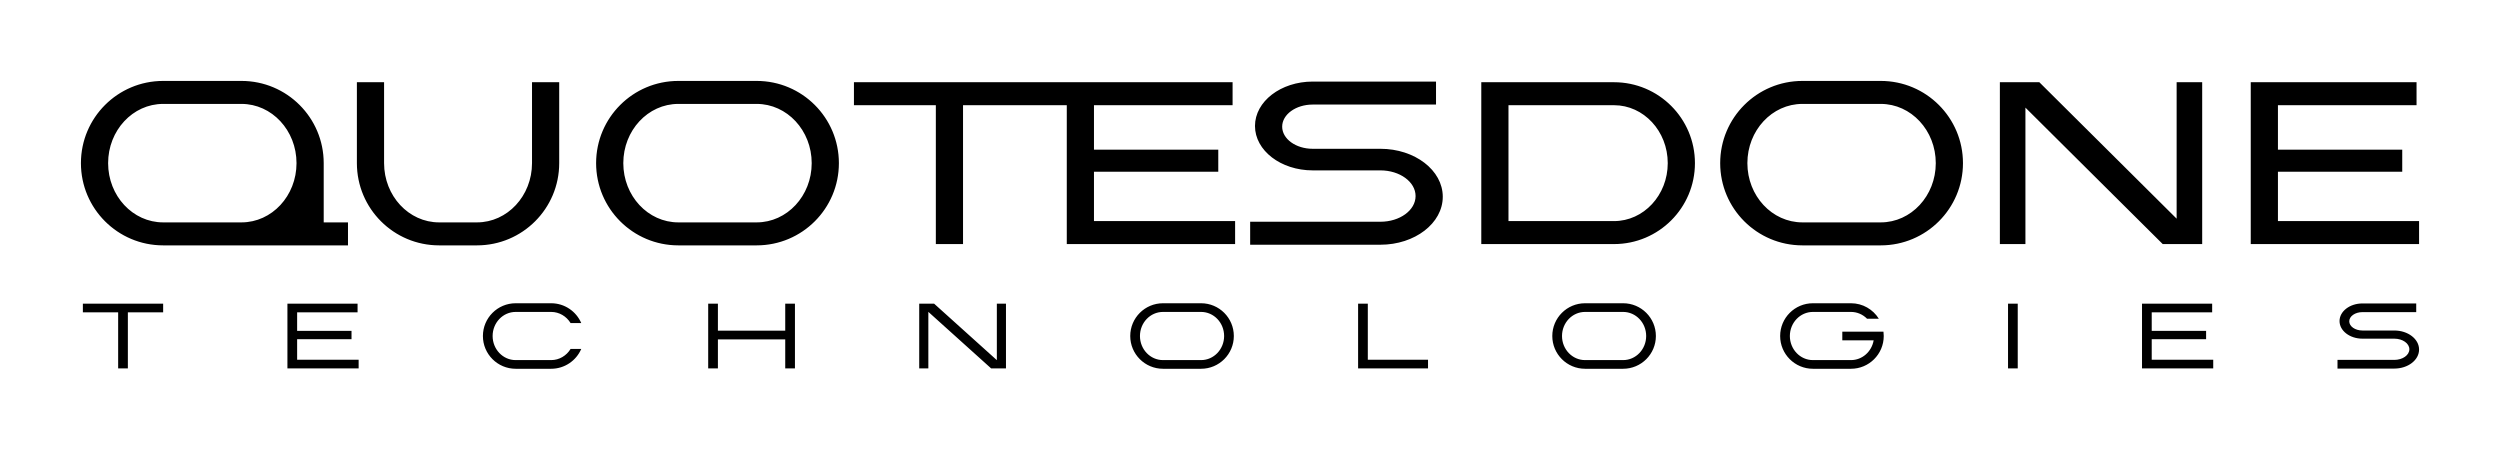
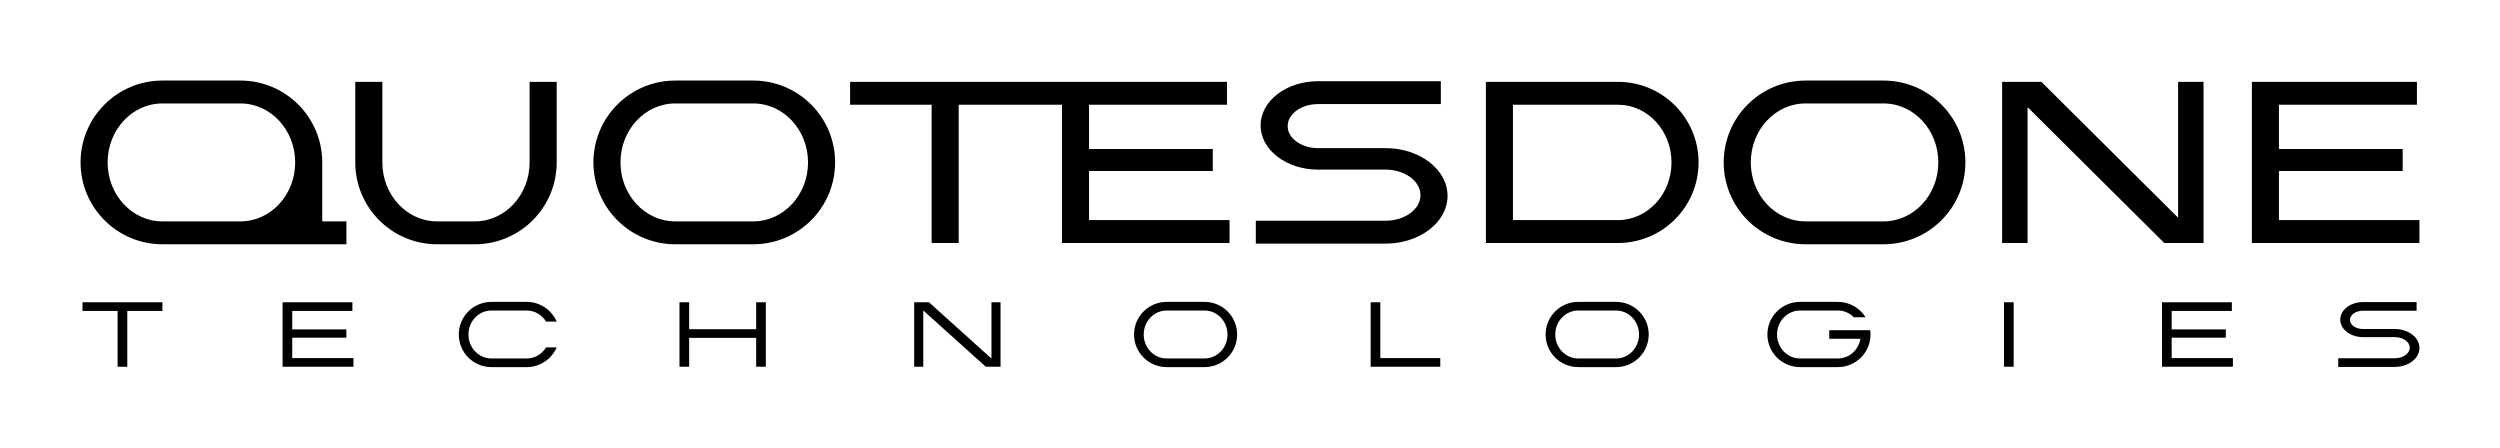
- <svg xmlns="http://www.w3.org/2000/svg" viewBox="0 0 1544.6 277.84" width="1544.6" height="277.84" role="img" aria-labelledby="lockup-stacked-onecolour-title">
-   <path id="lockup-stacked-onecolour-l1" fill="#000000" d="M100.8 151.6L215 151.6L215 137.4L200 137.4L200 100.8C200 72.74 177.26 50 149.2 50L100.8 50C72.74 50 50 72.74 50 100.8C50 128.86 72.74 151.6 100.8 151.6ZM419.1 151.6L467.5 151.6C495.56 151.6 518.3 128.86 518.3 100.8C518.3 72.74 495.56 50 467.5 50L419.1 50C391.04 50 368.3 72.74 368.3 100.8C368.3 128.86 391.04 151.6 419.1 151.6ZM1113.6 151.6L1162 151.6C1190.06 151.6 1212.8 128.86 1212.8 100.8C1212.8 72.74 1190.06 50 1162 50L1113.6 50C1085.54 50 1062.8 72.74 1062.8 100.8C1062.8 128.86 1085.54 151.6 1113.6 151.6ZM915.2 150.8L997.2 150.8C1024.81 150.8 1047.2 128.41 1047.2 100.8C1047.2 73.19 1024.81 50.8 997.2 50.8L915.2 50.8ZM659.1 150.8L763.1 150.8L763.1 136.6L675.9 136.6L675.9 106.12L752.7 106.12L752.7 92.48L675.9 92.48L675.9 65L761.54 65L761.54 50.8L527.6 50.8L527.6 65L578.2 65L578.2 150.8L595 150.8L595 65L659.1 65ZM419.1 137.4C400.32 137.4 385.1 121.01 385.1 100.8C385.1 80.59 400.32 64.2 419.1 64.2L467.5 64.2C486.28 64.2 501.5 80.59 501.5 100.8C501.5 121.01 486.28 137.4 467.5 137.4ZM1113.6 137.4C1094.82 137.4 1079.6 121.01 1079.6 100.8C1079.6 80.59 1094.82 64.2 1113.6 64.2L1162 64.2C1180.78 64.2 1196 80.59 1196 100.8C1196 121.01 1180.78 137.4 1162 137.4ZM100.8 137.4C82.02 137.4 66.8 121.01 66.8 100.8C66.8 80.59 82.02 64.2 100.8 64.2L149.2 64.2C167.98 64.2 183.2 80.59 183.2 100.8C183.2 121.01 167.98 137.4 149.2 137.4ZM932 136.6L932 65L997.2 65C1015.54 65 1030.4 81.03 1030.4 100.8C1030.4 120.57 1015.54 136.6 997.2 136.6ZM1235.6 150.8L1251.39 150.8L1251.39 66.49L1336.22 150.8L1360.6 150.8L1360.6 50.8L1344.81 50.8L1344.81 135.11L1259.98 50.8L1235.6 50.8ZM1390.6 150.8L1494.6 150.8L1494.6 136.6L1407.4 136.6L1407.4 106.12L1484.2 106.12L1484.2 92.48L1407.4 92.48L1407.4 65L1493.04 65L1493.04 50.8L1390.6 50.8ZM811.04 105.27L852.87 105.27C864.87 105.27 874.6 112.38 874.6 121.14C874.6 129.9 864.87 137 852.87 137L772.4 137L772.4 151.2L852.87 151.2C874.15 151.2 891.4 137.93 891.4 121.56C891.4 105.19 874.15 91.93 852.87 91.93L811.04 91.93C800.62 91.93 792.18 85.81 792.18 78.26C792.18 70.72 800.62 64.6 811.04 64.6L887.23 64.6L887.23 50.4L811.04 50.4C791.34 50.4 775.38 62.68 775.38 77.84C775.38 92.99 791.34 105.27 811.04 105.27ZM271.3 151.6L294.7 151.6C322.76 151.6 345.5 128.86 345.5 100.8L345.5 50.8L328.7 50.8L328.7 100.8C328.7 121.01 313.48 137.4 294.7 137.4L271.3 137.4C252.52 137.4 237.3 121.01 237.3 100.8L237.3 50.8L220.5 50.8L220.5 100.8C220.5 128.86 243.24 151.6 271.3 151.6Z" />
-   <path id="lockup-stacked-onecolour-l2" fill="#000000" d="M979.31 227.84L1002.83 227.84C1014.01 227.84 1023.07 218.78 1023.07 207.6C1023.07 196.42 1014.01 187.36 1002.83 187.36L979.31 187.36C968.13 187.36 959.07 196.42 959.07 207.6C959.07 218.78 968.13 227.84 979.31 227.84ZM718.55 227.84L742.07 227.84C753.25 227.84 762.31 218.78 762.31 207.6C762.31 196.42 753.25 187.36 742.07 187.36L718.55 187.36C707.37 187.36 698.31 196.42 698.31 207.6C698.31 218.78 707.37 227.84 718.55 227.84ZM979.31 222.48C971.45 222.48 965.07 215.82 965.07 207.6C965.07 199.38 971.45 192.72 979.31 192.72L1002.83 192.72C1010.7 192.72 1017.07 199.38 1017.07 207.6C1017.07 215.82 1010.7 222.48 1002.83 222.48ZM718.55 222.48C710.68 222.48 704.31 215.82 704.31 207.6C704.31 199.38 710.68 192.72 718.55 192.72L742.07 192.72C749.93 192.72 756.31 199.38 756.31 207.6C756.31 215.82 749.93 222.48 742.07 222.48ZM1120.09 227.84L1143.61 227.84C1149.17 227.84 1154.2 225.6 1157.85 221.98C1161.56 218.32 1163.85 213.23 1163.85 207.6C1163.85 206.69 1163.79 205.8 1163.68 204.92L1138.25 204.92L1138.25 210.28L1157.62 210.28C1156.42 217.22 1150.6 222.48 1143.61 222.48L1120.09 222.48C1112.23 222.48 1105.85 215.82 1105.85 207.6C1105.85 199.38 1112.23 192.72 1120.09 192.72L1143.61 192.72C1147.47 192.72 1150.97 194.32 1153.53 196.92L1160.81 196.92C1157.24 191.18 1150.87 187.36 1143.61 187.36L1120.09 187.36C1108.92 187.36 1099.85 196.42 1099.85 207.6C1099.85 218.78 1108.92 227.84 1120.09 227.84ZM1459.6 209.24L1479.31 209.24C1484.44 209.24 1488.6 212.18 1488.6 215.8C1488.6 219.42 1484.44 222.36 1479.31 222.36L1444.2 222.36L1444.2 227.72L1479.31 227.72C1487.76 227.72 1494.6 222.46 1494.6 215.96C1494.6 209.47 1487.76 204.2 1479.31 204.2L1459.6 204.2C1455.11 204.2 1451.46 201.66 1451.46 198.52C1451.46 195.38 1455.11 192.84 1459.6 192.84L1492.84 192.84L1492.84 187.48L1459.6 187.48C1451.79 187.48 1445.46 192.35 1445.46 198.36C1445.46 204.37 1451.79 209.24 1459.6 209.24ZM177.58 227.6L221.58 227.6L221.58 222.24L183.58 222.24L183.58 209.57L217.18 209.57L217.18 204.43L183.58 204.43L183.58 192.96L220.92 192.96L220.92 187.6L177.58 187.6ZM1323.42 227.6L1367.42 227.6L1367.42 222.24L1329.42 222.24L1329.42 209.57L1363.02 209.57L1363.02 204.43L1329.42 204.43L1329.42 192.96L1366.76 192.96L1366.76 187.6L1323.42 187.6ZM567.93 227.6L573.57 227.6L573.57 192.68L612.35 227.6L621.53 227.6L621.53 187.6L615.89 187.6L615.89 222.52L577.11 187.6L567.93 187.6ZM318.6 227.84L340.52 227.84C348.86 227.84 356.02 222.8 359.12 215.6L352.53 215.6C350 219.74 345.57 222.48 340.52 222.48L318.6 222.48C310.74 222.48 304.36 215.82 304.36 207.6C304.36 199.38 310.74 192.72 318.6 192.72L340.52 192.72C345.57 192.72 350 195.46 352.53 199.6L359.12 199.6C356.02 192.4 348.86 187.36 340.52 187.36L318.6 187.36C307.43 187.36 298.36 196.42 298.36 207.6C298.36 218.78 307.43 227.84 318.6 227.84ZM437.55 227.6L443.55 227.6L443.55 209.68L485.15 209.68L485.15 227.6L491.15 227.6L491.15 187.6L485.15 187.6L485.15 204.32L443.55 204.32L443.55 187.6L437.55 187.6ZM51.2 192.96L73 192.96L73 227.6L79 227.6L79 192.96L100.8 192.96L100.8 187.6L51.2 187.6ZM839.09 227.6L882.29 227.6L882.29 222.24L845.09 222.24L845.09 187.6L839.09 187.6ZM1240.64 227.6L1246.64 227.6L1246.64 187.6L1240.64 187.6Z" />
+ <svg xmlns="http://www.w3.org/2000/svg" viewBox="0 0 1551.6 277.84" width="1551.6" height="277.84" role="img" aria-labelledby="lockup-stacked-onecolour-title">
+   <path id="lockup-stacked-onecolour-l1" fill="#000000" d="M100.8 151.6L215 151.6L215 137.4L200 137.4L200 100.8C200 72.74 177.26 50 149.2 50L100.8 50C72.74 50 50 72.74 50 100.8C50 128.86 72.74 151.6 100.8 151.6ZM419.1 151.6L467.5 151.6C495.56 151.6 518.3 128.86 518.3 100.8C518.3 72.74 495.56 50 467.5 50L419.1 50C391.04 50 368.3 72.74 368.3 100.8C368.3 128.86 391.04 151.6 419.1 151.6ZM1120.6 151.6L1169 151.6C1197.06 151.6 1219.8 128.86 1219.8 100.8C1219.8 72.74 1197.06 50 1169 50L1120.6 50C1092.54 50 1069.8 72.74 1069.8 100.8C1069.8 128.86 1092.54 151.6 1120.6 151.6ZM922.2 150.8L1004.2 150.8C1031.81 150.8 1054.2 128.41 1054.2 100.8C1054.2 73.19 1031.81 50.8 1004.2 50.8L922.2 50.8ZM659.1 150.8L763.1 150.8L763.1 136.6L675.9 136.6L675.9 106.12L752.7 106.12L752.7 92.48L675.9 92.48L675.9 65L761.54 65L761.54 50.8L527.6 50.8L527.6 65L578.2 65L578.2 150.8L595 150.8L595 65L659.1 65ZM419.1 137.4C400.32 137.4 385.1 121.01 385.1 100.8C385.1 80.59 400.32 64.2 419.1 64.2L467.5 64.2C486.28 64.2 501.5 80.59 501.5 100.8C501.5 121.01 486.28 137.4 467.5 137.4ZM1120.6 137.4C1101.82 137.4 1086.6 121.01 1086.6 100.8C1086.6 80.59 1101.82 64.2 1120.6 64.2L1169 64.2C1187.78 64.2 1203 80.59 1203 100.8C1203 121.01 1187.78 137.4 1169 137.4ZM100.8 137.4C82.02 137.4 66.8 121.01 66.8 100.8C66.8 80.59 82.02 64.2 100.8 64.2L149.2 64.2C167.98 64.2 183.2 80.59 183.2 100.8C183.2 121.01 167.98 137.4 149.2 137.4ZM939 136.6L939 65L1004.2 65C1022.54 65 1037.4 81.03 1037.4 100.8C1037.4 120.57 1022.54 136.6 1004.2 136.6ZM1242.6 150.8L1258.39 150.8L1258.39 66.49L1343.22 150.8L1367.6 150.8L1367.6 50.8L1351.81 50.8L1351.81 135.11L1266.98 50.8L1242.6 50.8ZM1397.6 150.8L1501.6 150.8L1501.6 136.6L1414.4 136.6L1414.4 106.12L1491.2 106.12L1491.2 92.48L1414.4 92.48L1414.4 65L1500.04 65L1500.04 50.8L1397.6 50.8ZM818.04 105.27L859.87 105.27C871.87 105.27 881.6 112.38 881.6 121.14C881.6 129.9 871.87 137 859.87 137L779.4 137L779.4 151.2L859.87 151.2C881.15 151.2 898.4 137.93 898.4 121.56C898.4 105.19 881.15 91.93 859.87 91.93L818.04 91.93C807.62 91.93 799.18 85.81 799.18 78.26C799.18 70.72 807.62 64.6 818.04 64.6L894.23 64.6L894.23 50.4L818.04 50.4C798.34 50.4 782.38 62.68 782.38 77.84C782.38 92.99 798.34 105.27 818.04 105.27ZM271.3 151.6L294.7 151.6C322.76 151.6 345.5 128.86 345.5 100.8L345.5 50.8L328.7 50.8L328.7 100.8C328.7 121.01 313.48 137.4 294.7 137.4L271.3 137.4C252.52 137.4 237.3 121.01 237.3 100.8L237.3 50.8L220.5 50.8L220.5 100.8C220.5 128.86 243.24 151.6 271.3 151.6Z" />
+   <path id="lockup-stacked-onecolour-l2" fill="#000000" d="M724.07 227.84L747.59 227.84C758.77 227.84 767.83 218.78 767.83 207.6C767.83 196.42 758.77 187.36 747.59 187.36L724.07 187.36C712.9 187.36 703.83 196.42 703.83 207.6C703.83 218.78 712.9 227.84 724.07 227.84ZM979.5 227.84L1003.02 227.84C1014.2 227.84 1023.26 218.78 1023.26 207.6C1023.26 196.42 1014.2 187.36 1003.02 187.36L979.5 187.36C968.32 187.36 959.26 196.42 959.26 207.6C959.26 218.78 968.32 227.84 979.5 227.84ZM724.07 222.48C716.21 222.48 709.83 215.82 709.83 207.6C709.83 199.38 716.21 192.72 724.07 192.72L747.59 192.72C755.46 192.72 761.83 199.38 761.83 207.6C761.83 215.82 755.46 222.48 747.59 222.48ZM979.5 222.48C971.63 222.48 965.26 215.82 965.26 207.6C965.26 199.38 971.63 192.72 979.5 192.72L1003.02 192.72C1010.88 192.72 1017.26 199.38 1017.26 207.6C1017.26 215.82 1010.88 222.48 1003.02 222.48ZM1117.15 227.84L1140.67 227.84C1146.22 227.84 1151.25 225.6 1154.91 221.98C1158.62 218.32 1160.91 213.23 1160.91 207.6C1160.91 206.69 1160.85 205.8 1160.73 204.92L1135.31 204.92L1135.31 210.28L1154.68 210.28C1153.47 217.22 1147.66 222.48 1140.67 222.48L1117.15 222.48C1109.29 222.48 1102.91 215.82 1102.91 207.6C1102.91 199.38 1109.29 192.72 1117.15 192.72L1140.67 192.72C1144.53 192.72 1148.02 194.32 1150.59 196.92L1157.87 196.92C1154.29 191.18 1147.93 187.36 1140.67 187.36L1117.15 187.36C1105.97 187.36 1096.91 196.42 1096.91 207.6C1096.91 218.78 1105.97 227.84 1117.15 227.84ZM1466.6 209.24L1486.31 209.24C1491.44 209.24 1495.6 212.18 1495.6 215.8C1495.6 219.42 1491.44 222.36 1486.31 222.36L1451.2 222.36L1451.2 227.72L1486.31 227.72C1494.76 227.72 1501.6 222.46 1501.6 215.96C1501.6 209.47 1494.76 204.2 1486.31 204.2L1466.6 204.2C1462.11 204.2 1458.46 201.66 1458.46 198.52C1458.46 195.38 1462.11 192.84 1466.6 192.84L1499.84 192.84L1499.84 187.48L1466.6 187.48C1458.79 187.48 1452.46 192.35 1452.46 198.36C1452.46 204.37 1458.79 209.24 1466.6 209.24ZM1341.83 227.6L1385.83 227.6L1385.83 222.24L1347.83 222.24L1347.83 209.57L1381.43 209.57L1381.43 204.43L1347.83 204.43L1347.83 192.96L1385.17 192.96L1385.17 187.6L1341.83 187.6ZM175.37 227.6L219.37 227.6L219.37 222.24L181.37 222.24L181.37 209.57L214.97 209.57L214.97 204.43L181.37 204.43L181.37 192.96L218.71 192.96L218.71 187.6L175.37 187.6ZM567.38 227.6L573.02 227.6L573.02 192.68L611.8 227.6L620.98 227.6L620.98 187.6L615.34 187.6L615.34 222.52L576.56 187.6L567.38 187.6ZM304.98 227.84L326.9 227.84C335.24 227.84 342.39 222.8 345.5 215.6L338.91 215.6C336.38 219.74 331.95 222.48 326.9 222.48L304.98 222.48C297.11 222.48 290.74 215.82 290.74 207.6C290.74 199.38 297.11 192.72 304.98 192.72L326.9 192.72C331.95 192.72 336.38 195.46 338.91 199.6L345.5 199.6C342.39 192.4 335.24 187.36 326.9 187.36L304.98 187.36C293.8 187.36 284.74 196.42 284.74 207.6C284.74 218.78 293.8 227.84 304.98 227.84ZM421.71 227.6L427.71 227.6L427.71 209.68L469.31 209.68L469.31 227.6L475.31 227.6L475.31 187.6L469.31 187.6L469.31 204.32L427.71 204.32L427.71 187.6L421.71 187.6ZM51.2 192.96L73 192.96L73 227.6L79 227.6L79 192.96L100.8 192.96L100.8 187.6L51.2 187.6ZM850.69 227.6L893.89 227.6L893.89 222.24L856.69 222.24L856.69 187.6L850.69 187.6ZM1243.77 227.6L1249.77 227.6L1249.77 187.6L1243.77 187.6Z" />
</svg>
